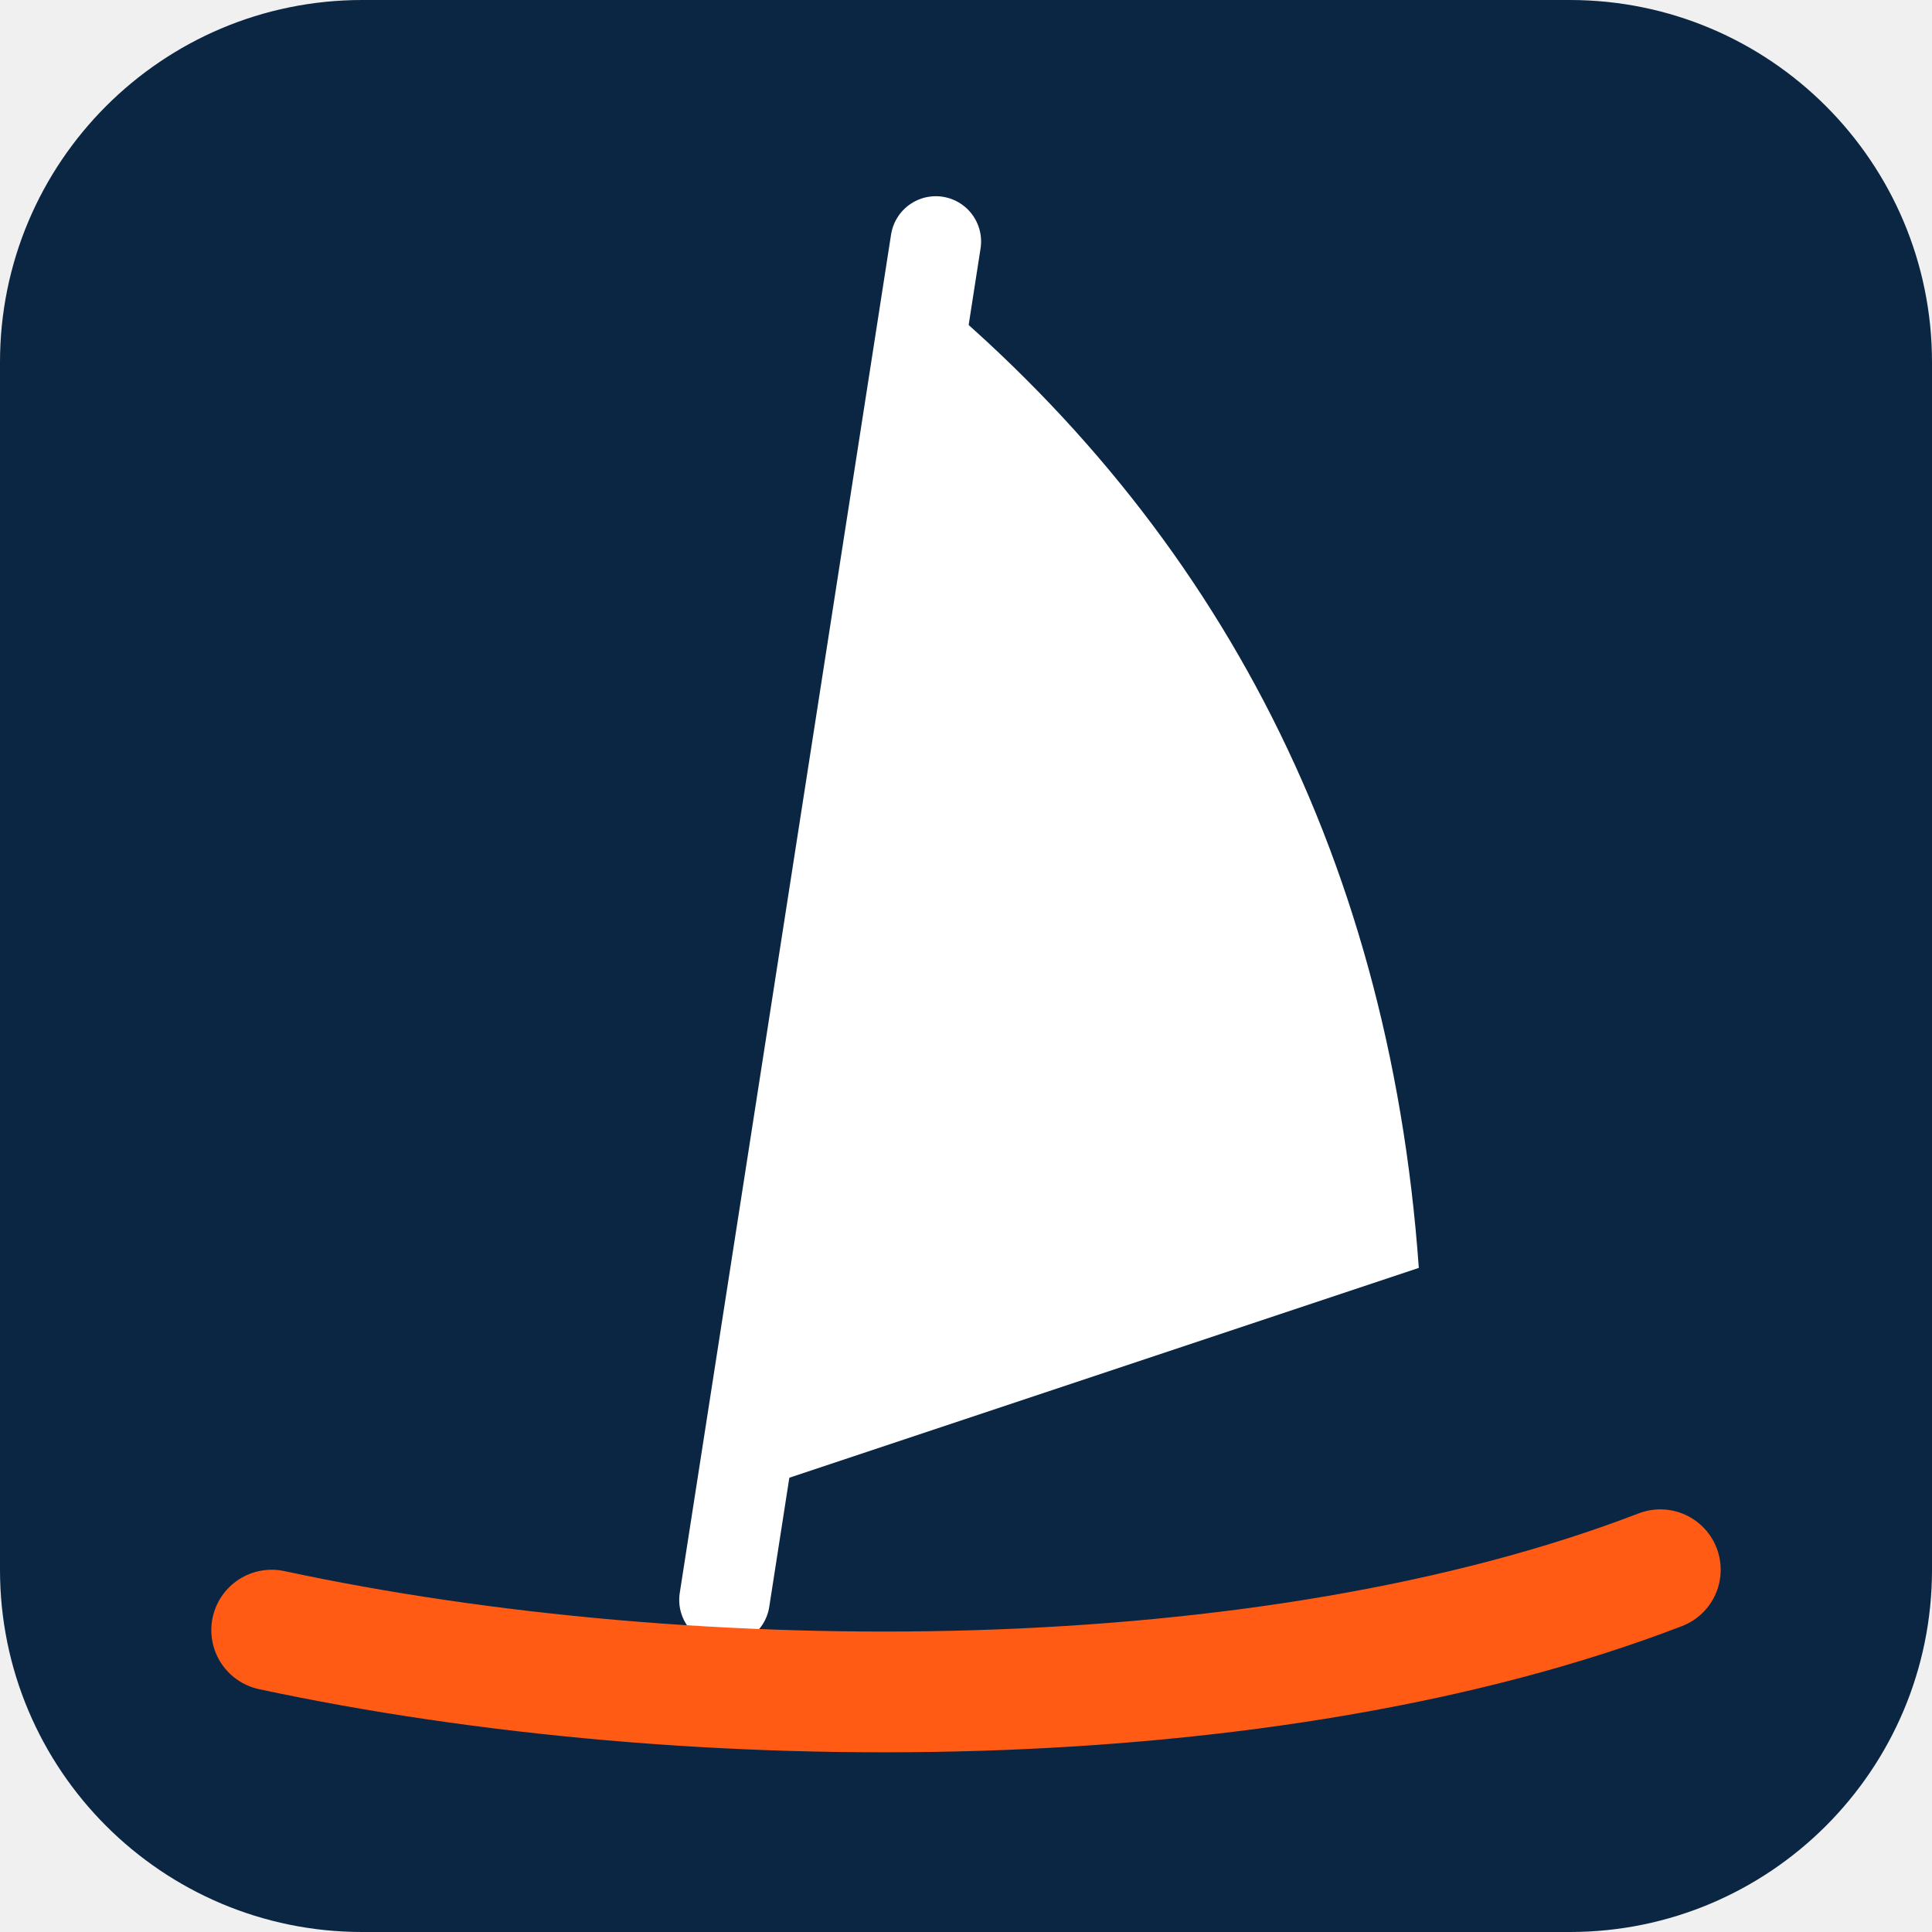
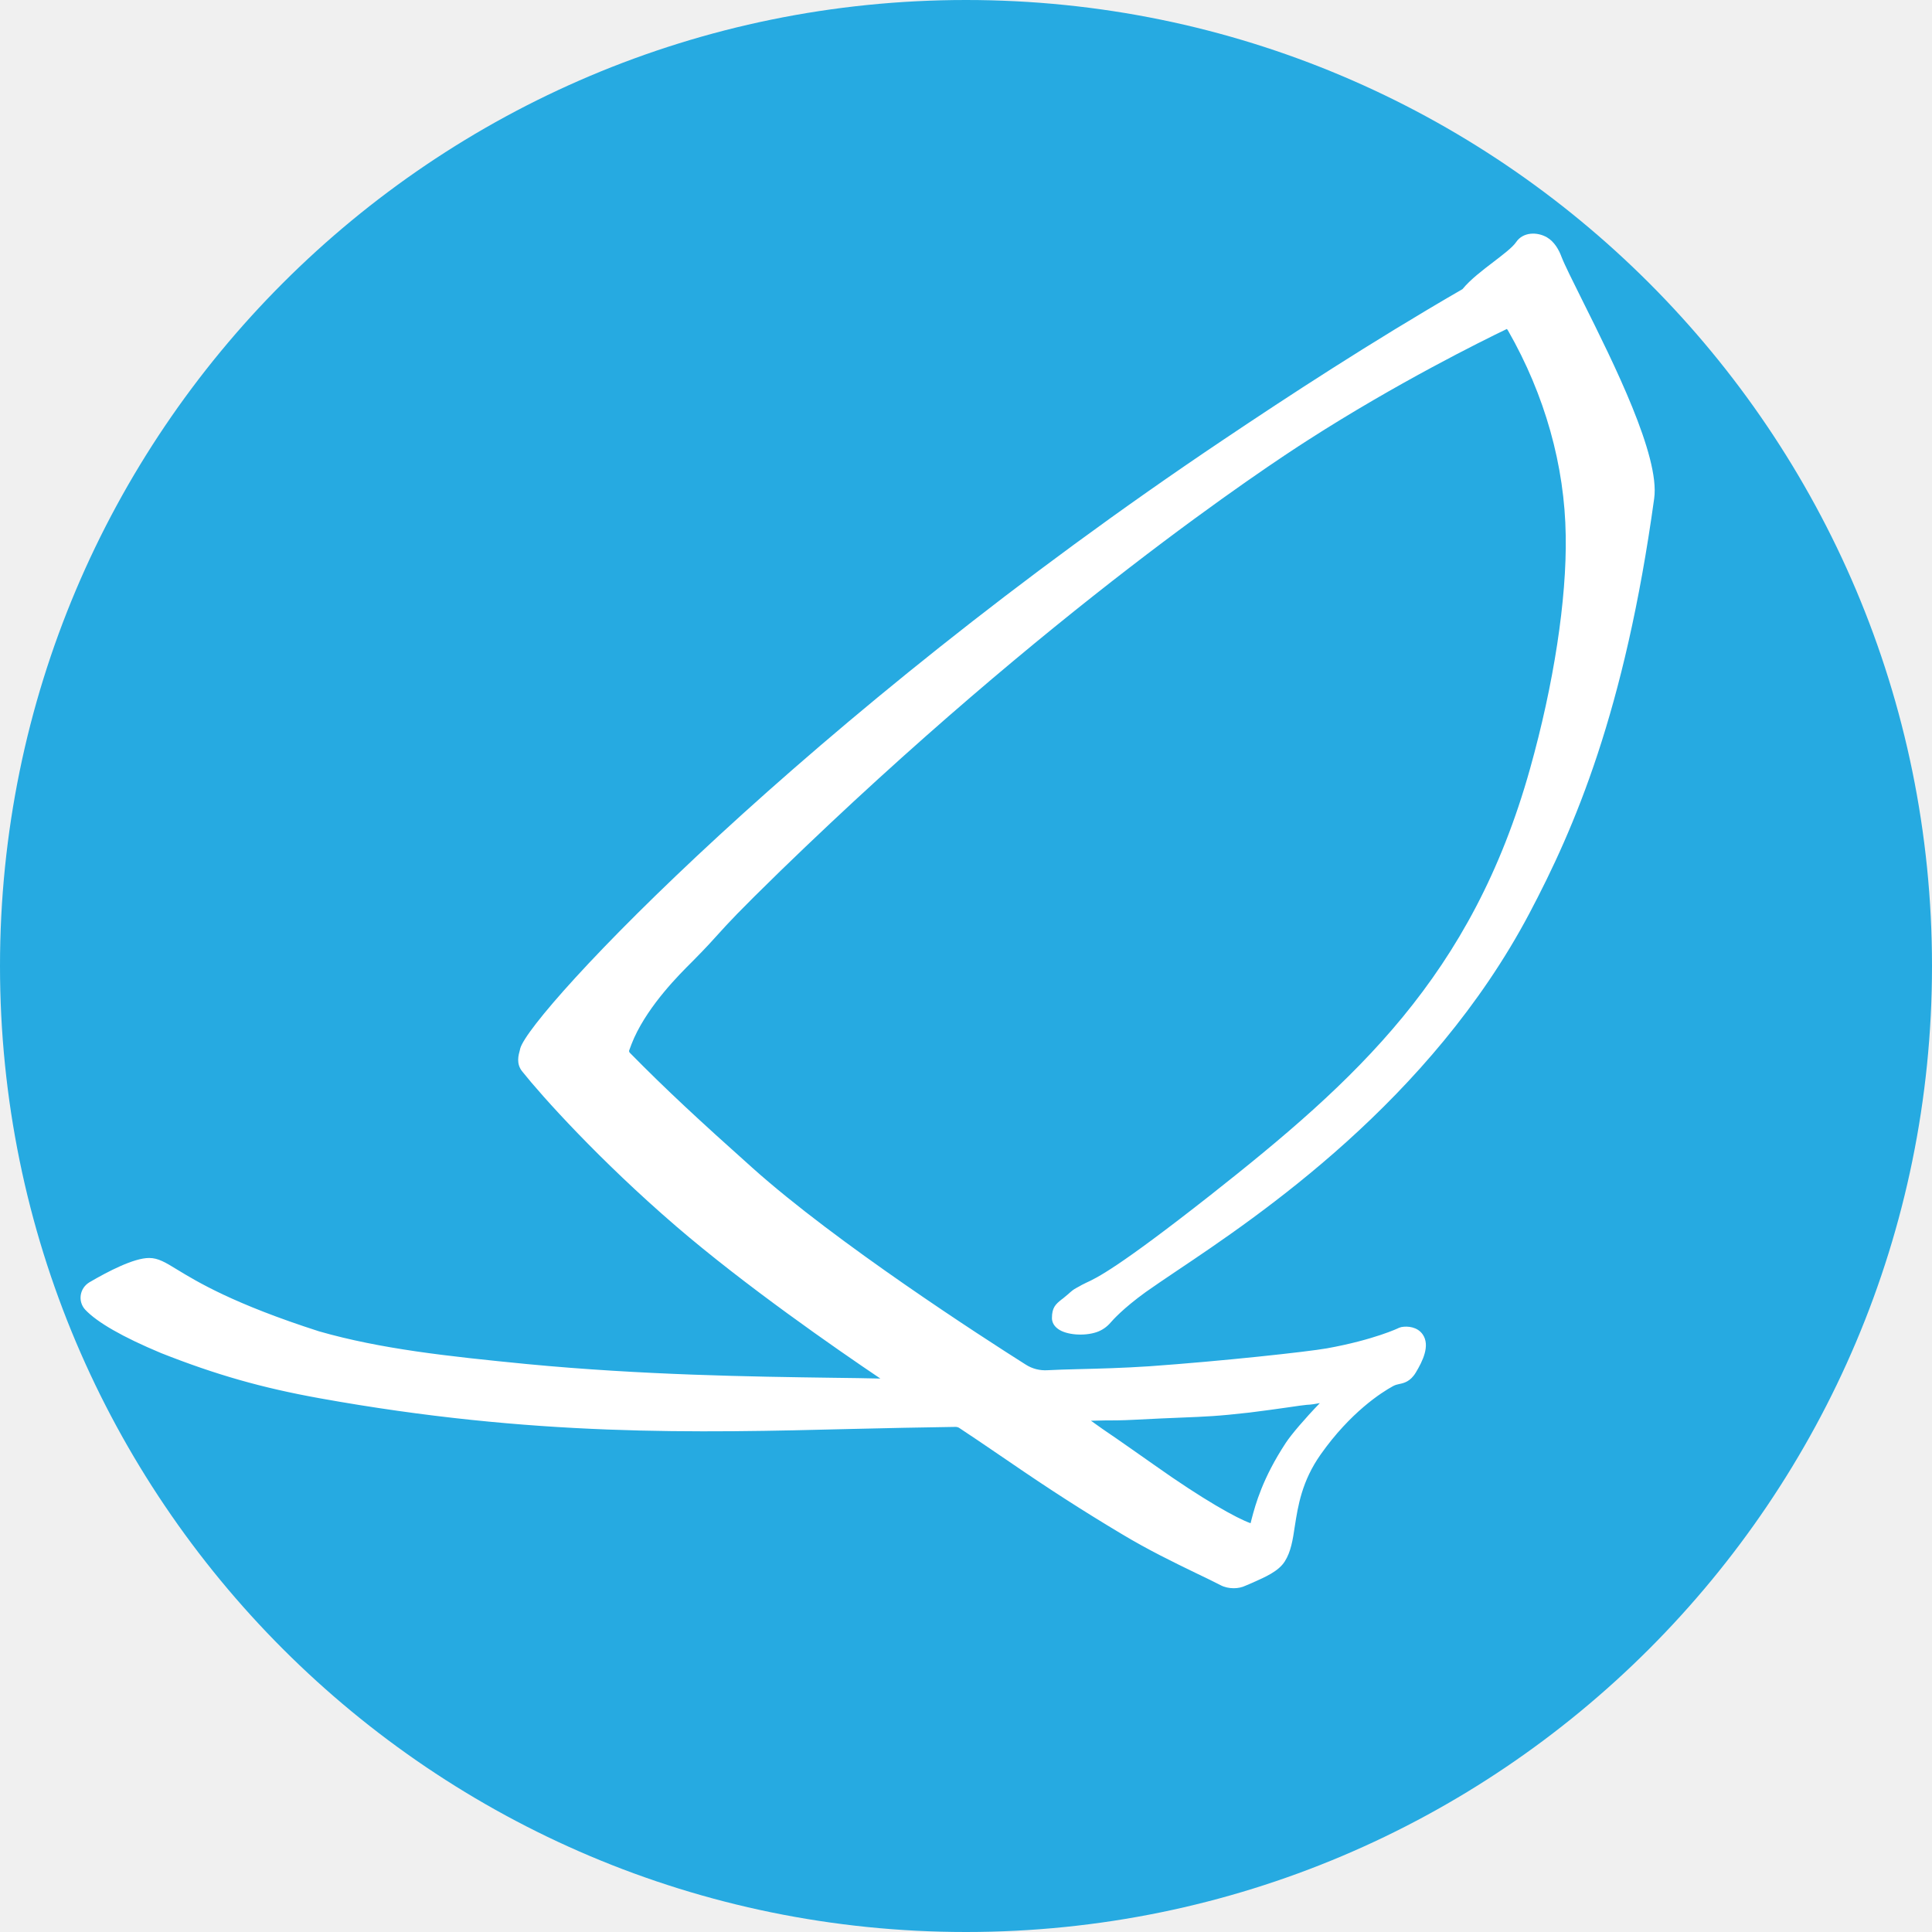
- <svg xmlns="http://www.w3.org/2000/svg" viewBox="0 0 64 64">
-   <rect width="64" height="64" rx="12" fill="#0b2643" />
-   <path d="M30 9c10 8 16 19 17 33L26 49Z" fill="#fff" />
-   <path d="M24 53l7-45" stroke="#fff" stroke-width="3" stroke-linecap="round" />
-   <path d="M9 54c14 3 33 3 46-2" stroke="#ff5b14" stroke-width="4" fill="none" stroke-linecap="round" />
+ <svg xmlns="http://www.w3.org/2000/svg" viewBox="0 0 122.74 122.74" width="123" height="123" role="img">
+   <path fill="#26aae1" d="M122.74 61.37C122.74 27.48 95.26 0 61.37 0C27.48 0 0 27.48 0 61.37C0 95.26 27.48 122.74 61.37 122.74C95.26 122.74 122.74 95.26 122.74 61.37" />
+   <path fill="#ffffff" d="M71.98 89.58C75.95 89.37 76.32 89.47 79.31 89.12C80.96 88.93 82.57 88.66 82.97 88.64C83.51 88.6 84.16 88.42 84.46 88.41C84.74 88.4 85.78 88.15 85.57 88.34C84.34 89.42 82.66 91.3 82.2 92C79.91 95.5 80.22 97.5 79.71 97.47C78.83 97.4 75.96 95.7 72.97 93.57C71.17 92.29 69.14 90.94 68.45 90.4C68.22 90.22 68.01 90.02 68.27 89.88C69.01 89.49 69.86 89.7 71.98 89.58M98.62 16.53C98.47 16.14 98.25 15.78 97.97 15.61C97.6 15.4 97.07 15.38 96.83 15.73C96.25 16.57 94.33 17.63 93.37 18.78C93.33 18.83 93.28 18.87 93.22 18.91C87.84 22.02 82.93 25.19 78.14 28.41C51.17 46.47 34.15 64.94 33.65 66.77C33.56 67.1 33.44 67.41 33.65 67.67C34.73 69.02 38.36 73.14 43.37 77.44C49.44 82.67 58.09 88.27 58.09 88.27C53.73 88.05 43.87 88.28 33.43 87.27C28.81 86.83 24.22 86.36 20.08 85.17C11.61 82.45 10.63 80.55 9.48 80.54C8.6 80.53 6.8 81.53 5.98 82.01C5.71 82.17 5.65 82.54 5.87 82.77C6.34 83.28 7.51 84.15 10.46 85.38C13.9 86.74 16.79 87.56 20.41 88.22C36.87 91.19 48.33 90.18 60.73 90.03C60.93 90.03 61.13 90.09 61.3 90.21C61.77 90.52 62.86 91.24 64.45 92.34C66.92 94.04 69.05 95.41 71.59 96.93C73.91 98.32 76.05 99.25 77.81 100.15C78.15 100.32 78.54 100.33 78.89 100.17C79.69 99.8 80.74 99.43 81.1 98.86C81.93 97.57 81.31 95 83.4 92.03C85.04 89.71 86.87 88.25 88.2 87.52C88.76 87.21 89.08 87.44 89.42 86.87C90.79 84.6 89.14 84.92 89.14 84.92C89.14 84.92 87.54 85.7 84.41 86.27C83.1 86.51 77.68 87.09 73.05 87.41C70.29 87.61 67.9 87.59 66.59 87.67C65.97 87.71 65.36 87.55 64.83 87.22C62.04 85.45 52.75 79.46 47.41 74.67C44.04 71.66 41.89 69.68 39.57 67.32C39.36 67.1 39.29 66.78 39.39 66.5C39.48 66.26 39.59 65.98 39.73 65.67C40.81 63.3 42.98 61.21 43.58 60.61C45.88 58.3 44.67 59.23 49.15 54.89C67.2 37.38 81.41 28.3 82.77 27.43C88.44 23.79 93.93 21.07 95.51 20.31C95.85 20.15 96.16 20.37 96.35 20.7C97.52 22.75 100 27.56 100.09 34.02C100.15 38.02 99.34 43.52 97.8 49.02C94.02 62.48 86.52 69.14 77.25 76.43C70.43 81.8 69.65 81.84 69.01 82.19C68.4 82.52 68.68 82.35 68.03 82.88C67.55 83.28 67.45 83.26 67.45 83.74C67.45 84.1 68.66 84.31 69.47 84.04C69.71 83.96 69.92 83.81 70.09 83.62C70.36 83.3 71.1 82.54 72.42 81.59C76.55 78.63 89.49 71.21 96.61 57.74C99.24 52.77 102.55 45.56 104.48 31.59C104.95 28.22 99.43 18.67 98.62 16.53" />
+   <path fill="#ffffff" d="M68.24 83.51C68.52 83.56 68.93 83.57 69.27 83.45C69.4 83.41 69.52 83.32 69.61 83.22C69.78 83.02 70.39 82.34 71.63 81.4C70.44 82.2 69.91 82.45 69.54 82.62C69.45 82.66 69.38 82.7 69.3 82.73L69.18 82.8C68.93 82.94 68.93 82.94 68.8 83.05C68.72 83.11 68.61 83.21 68.42 83.36C68.35 83.42 68.29 83.47 68.24 83.51M69.31 90.26C69.73 90.57 70.31 90.97 70.96 91.41C71.7 91.93 72.54 92.51 73.33 93.07C76.43 95.27 78.59 96.47 79.45 96.77C79.47 96.68 79.5 96.58 79.52 96.49C79.76 95.58 80.21 93.91 81.69 91.66C82.03 91.14 82.92 90.1 83.85 89.14C83.58 89.19 83.29 89.24 83.01 89.25C82.85 89.26 82.38 89.33 81.83 89.41C81.14 89.51 80.27 89.63 79.38 89.74C77.38 89.97 76.55 90 75.05 90.06C74.29 90.09 73.36 90.13 72.01 90.2C71.26 90.24 70.66 90.24 70.18 90.24C69.82 90.25 69.54 90.25 69.31 90.26M60.73 89.41C61.05 89.41 61.37 89.51 61.64 89.69C62.15 90.03 63.24 90.75 64.8 91.82C67.3 93.54 69.42 94.91 71.91 96.4C73.54 97.38 75.1 98.13 76.48 98.8C77.04 99.07 77.58 99.33 78.09 99.59C78.26 99.68 78.46 99.68 78.63 99.61C78.77 99.54 78.92 99.48 79.07 99.41C79.62 99.17 80.38 98.84 80.58 98.53C80.82 98.15 80.92 97.51 81.03 96.77C81.13 96.14 81.25 95.39 81.49 94.57C81.06 95.53 80.86 96.27 80.72 96.8C80.55 97.46 80.38 98.14 79.66 98.08C78.16 97.98 73.52 94.73 72.61 94.08C71.82 93.52 70.99 92.95 70.25 92.43C69.3 91.77 68.47 91.2 68.07 90.89C67.9 90.76 67.49 90.44 67.53 89.97C67.56 89.7 67.72 89.47 67.98 89.33C68.6 89.01 69.23 89.01 70.18 89C70.64 89 71.22 89 71.94 88.96C73.3 88.89 74.23 88.85 75 88.82C76.47 88.77 77.29 88.73 79.23 88.51C80.11 88.4 80.97 88.28 81.66 88.18C82.3 88.09 82.72 88.03 82.93 88.02C83.19 88 83.5 87.94 83.77 87.89C84.03 87.84 84.26 87.8 84.44 87.79C84.49 87.79 84.69 87.76 84.82 87.73C85.46 87.62 85.93 87.54 86.16 88.02C86.17 88.05 86.19 88.09 86.2 88.13C86.94 87.54 87.55 87.17 87.91 86.97C88.19 86.82 88.44 86.76 88.61 86.72C88.81 86.68 88.81 86.68 88.89 86.55C89.24 85.97 89.32 85.66 89.34 85.53C89.33 85.53 89.32 85.53 89.31 85.53C88.91 85.71 87.29 86.38 84.52 86.88C83.23 87.11 77.86 87.7 73.09 88.03C71.4 88.15 69.85 88.19 68.6 88.22C67.81 88.24 67.13 88.26 66.63 88.29C65.88 88.34 65.14 88.15 64.5 87.74C61.75 86 52.38 79.95 47 75.14C43.59 72.09 41.44 70.12 39.13 67.75C38.75 67.37 38.63 66.79 38.81 66.29C38.92 65.99 39.03 65.7 39.16 65.42C40.24 63.06 42.27 61.04 43.03 60.28L43.14 60.17C44.02 59.29 44.37 58.89 44.75 58.47C45.35 57.81 45.96 57.12 48.72 54.44C65.43 38.23 78.74 29.28 82.42 26.92C88.21 23.21 93.7 20.5 95.24 19.75C95.84 19.47 96.5 19.72 96.89 20.4C99.32 24.65 100.64 29.35 100.71 34.01C100.78 38.17 99.93 43.7 98.39 49.18C94.6 62.72 87.08 69.48 77.63 76.92C75.78 78.38 74.37 79.45 73.28 80.24C73.52 80.08 73.78 79.91 74.05 79.72C79.2 76.27 89.92 69.07 96.06 57.45C98.88 52.11 102.02 44.86 103.86 31.5C104.18 29.19 101.22 23.25 99.45 19.7C98.78 18.38 98.26 17.33 98.04 16.75L98.04 16.75C97.92 16.42 97.76 16.21 97.65 16.15C97.52 16.07 97.37 16.07 97.33 16.09C97 16.58 96.37 17.06 95.64 17.62C94.97 18.13 94.29 18.65 93.85 19.17C93.76 19.28 93.65 19.37 93.53 19.44C87.68 22.83 82.41 26.29 78.48 28.92C51.94 46.71 34.82 65.19 34.25 66.94L34.22 67.04C34.2 67.13 34.16 67.25 34.16 67.31C35.17 68.57 38.8 72.7 43.77 76.97C49.74 82.11 58.34 87.69 58.43 87.75L60.36 89L58.06 88.89C56.78 88.82 54.97 88.8 52.88 88.77C47.76 88.7 40.74 88.6 33.37 87.89C28.21 87.39 23.94 86.92 19.91 85.77C14.3 83.97 11.9 82.51 10.62 81.72C10.05 81.37 9.7 81.16 9.47 81.16L9.47 81.16C8.99 81.16 7.81 81.67 6.43 82.46C6.88 82.89 7.99 83.68 10.69 84.81C14.1 86.15 16.95 86.96 20.52 87.61C33.99 90.04 44.23 89.79 54.14 89.54C56.29 89.49 58.51 89.44 60.72 89.41L60.73 89.41M78.38 100.9C78.09 100.9 77.79 100.84 77.53 100.7C77.03 100.44 76.5 100.19 75.94 99.92C74.54 99.24 72.95 98.47 71.27 97.46C68.76 95.96 66.62 94.58 64.1 92.85C62.54 91.78 61.46 91.06 60.96 90.73C60.91 90.69 60.83 90.66 60.73 90.65C58.53 90.68 56.31 90.73 54.17 90.78C44.2 91.03 33.89 91.28 20.3 88.83C16.64 88.17 13.72 87.34 10.23 85.96C7.79 84.94 6.17 84.01 5.41 83.2C5.18 82.95 5.08 82.61 5.13 82.28C5.18 81.94 5.38 81.65 5.67 81.47C6.88 80.76 8.51 79.92 9.47 79.92L9.48 79.92C10.05 79.92 10.51 80.2 11.26 80.66C12.51 81.42 14.82 82.83 20.27 84.58C24.18 85.7 28.39 86.16 33.49 86.66C40.81 87.36 47.79 87.46 52.9 87.53C54 87.54 55.02 87.56 55.93 87.58C53.05 85.64 47.32 81.66 42.96 77.91C38.07 73.7 34.41 69.62 33.17 68.06C32.78 67.57 32.94 67.03 33.03 66.7L33.05 66.61C33.68 64.32 51.2 45.71 77.79 27.89C81.74 25.24 87.03 21.77 92.91 18.37C93.42 17.75 94.2 17.16 94.88 16.64C95.48 16.18 96.09 15.72 96.32 15.38C96.76 14.73 97.66 14.72 98.28 15.08C98.76 15.36 99.05 15.9 99.2 16.31C99.4 16.83 99.94 17.9 100.56 19.15C102.51 23.06 105.47 28.98 105.09 31.67C103.22 45.22 100.03 52.6 97.16 58.03C90.87 69.92 79.98 77.24 74.74 80.75C73.97 81.27 73.3 81.72 72.78 82.09C71.33 83.14 70.68 83.88 70.56 84.02C70.32 84.3 70.02 84.51 69.67 84.63C68.87 84.9 67.74 84.81 67.22 84.43C66.88 84.19 66.83 83.89 66.83 83.74C66.83 83.07 67.06 82.86 67.45 82.55C67.51 82.51 67.57 82.46 67.64 82.4C67.81 82.26 67.92 82.17 67.99 82.1C68.21 81.91 68.26 81.89 68.59 81.71L68.71 81.64C68.81 81.59 68.9 81.55 69.01 81.49C69.65 81.2 70.98 80.58 76.87 75.95C86.13 68.65 93.51 62.02 97.2 48.85C98.71 43.47 99.54 38.07 99.47 34.03C99.41 29.58 98.14 25.08 95.81 21.01C95.78 20.96 95.75 20.92 95.73 20.9C94.13 21.67 88.75 24.33 83.11 27.95C80.48 29.63 66.64 38.78 49.58 55.33C46.86 57.98 46.26 58.65 45.67 59.3C45.3 59.71 44.92 60.14 44.02 61.05L43.91 61.16C43.19 61.88 41.27 63.78 40.29 65.93C40.18 66.18 40.07 66.45 39.98 66.71C39.95 66.77 39.97 66.84 40.02 66.89C42.31 69.22 44.44 71.19 47.82 74.21C53.14 78.97 62.44 84.97 65.16 86.69C65.58 86.96 66.06 87.08 66.55 87.05C67.08 87.02 67.77 87 68.57 86.98C69.81 86.95 71.34 86.91 73.01 86.8C77.66 86.47 83.06 85.88 84.3 85.66C87.29 85.12 88.86 84.37 88.87 84.36L89.02 84.31C89.44 84.23 90.05 84.3 90.38 84.77C90.88 85.48 90.37 86.49 89.95 87.19C89.6 87.78 89.18 87.87 88.88 87.93C88.74 87.96 88.63 87.99 88.5 88.06C87.75 88.47 85.79 89.73 83.91 92.39C82.7 94.1 82.46 95.69 82.26 96.96C82.13 97.84 82.01 98.59 81.62 99.2C81.22 99.83 80.38 100.19 79.57 100.55C79.42 100.61 79.28 100.67 79.15 100.73C78.9 100.85 78.64 100.9 78.38 100.9" />
</svg>
